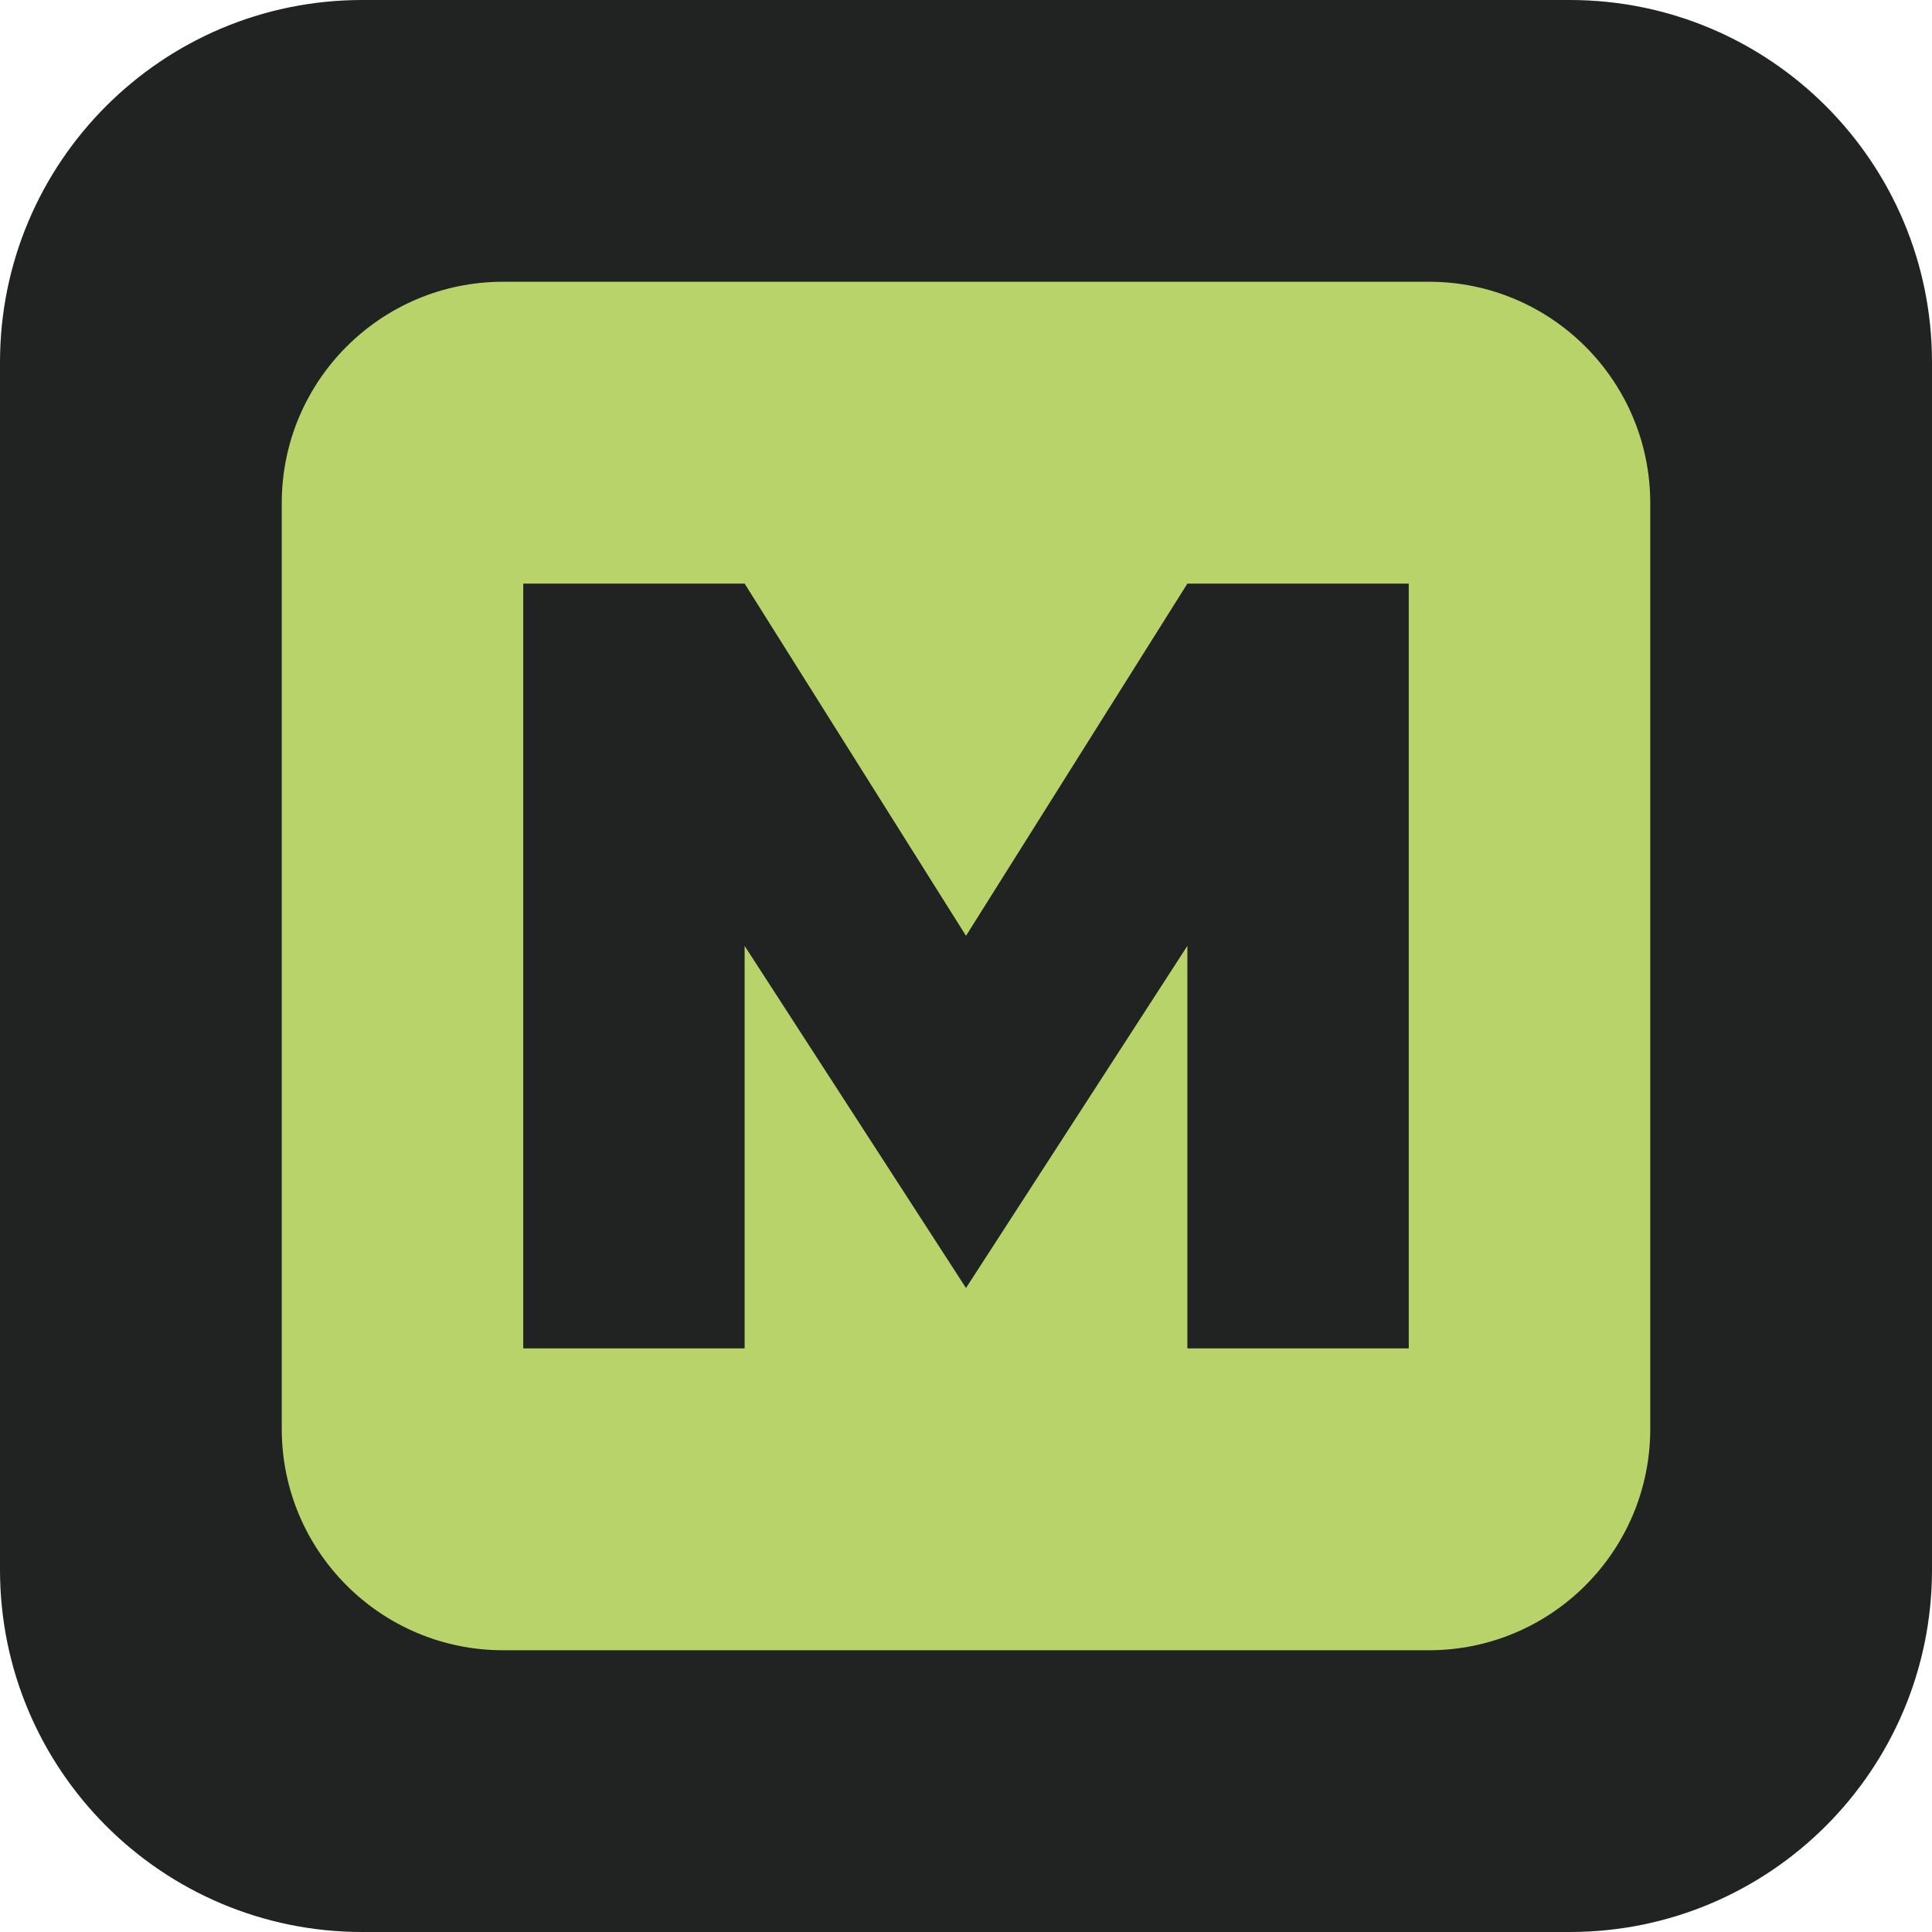
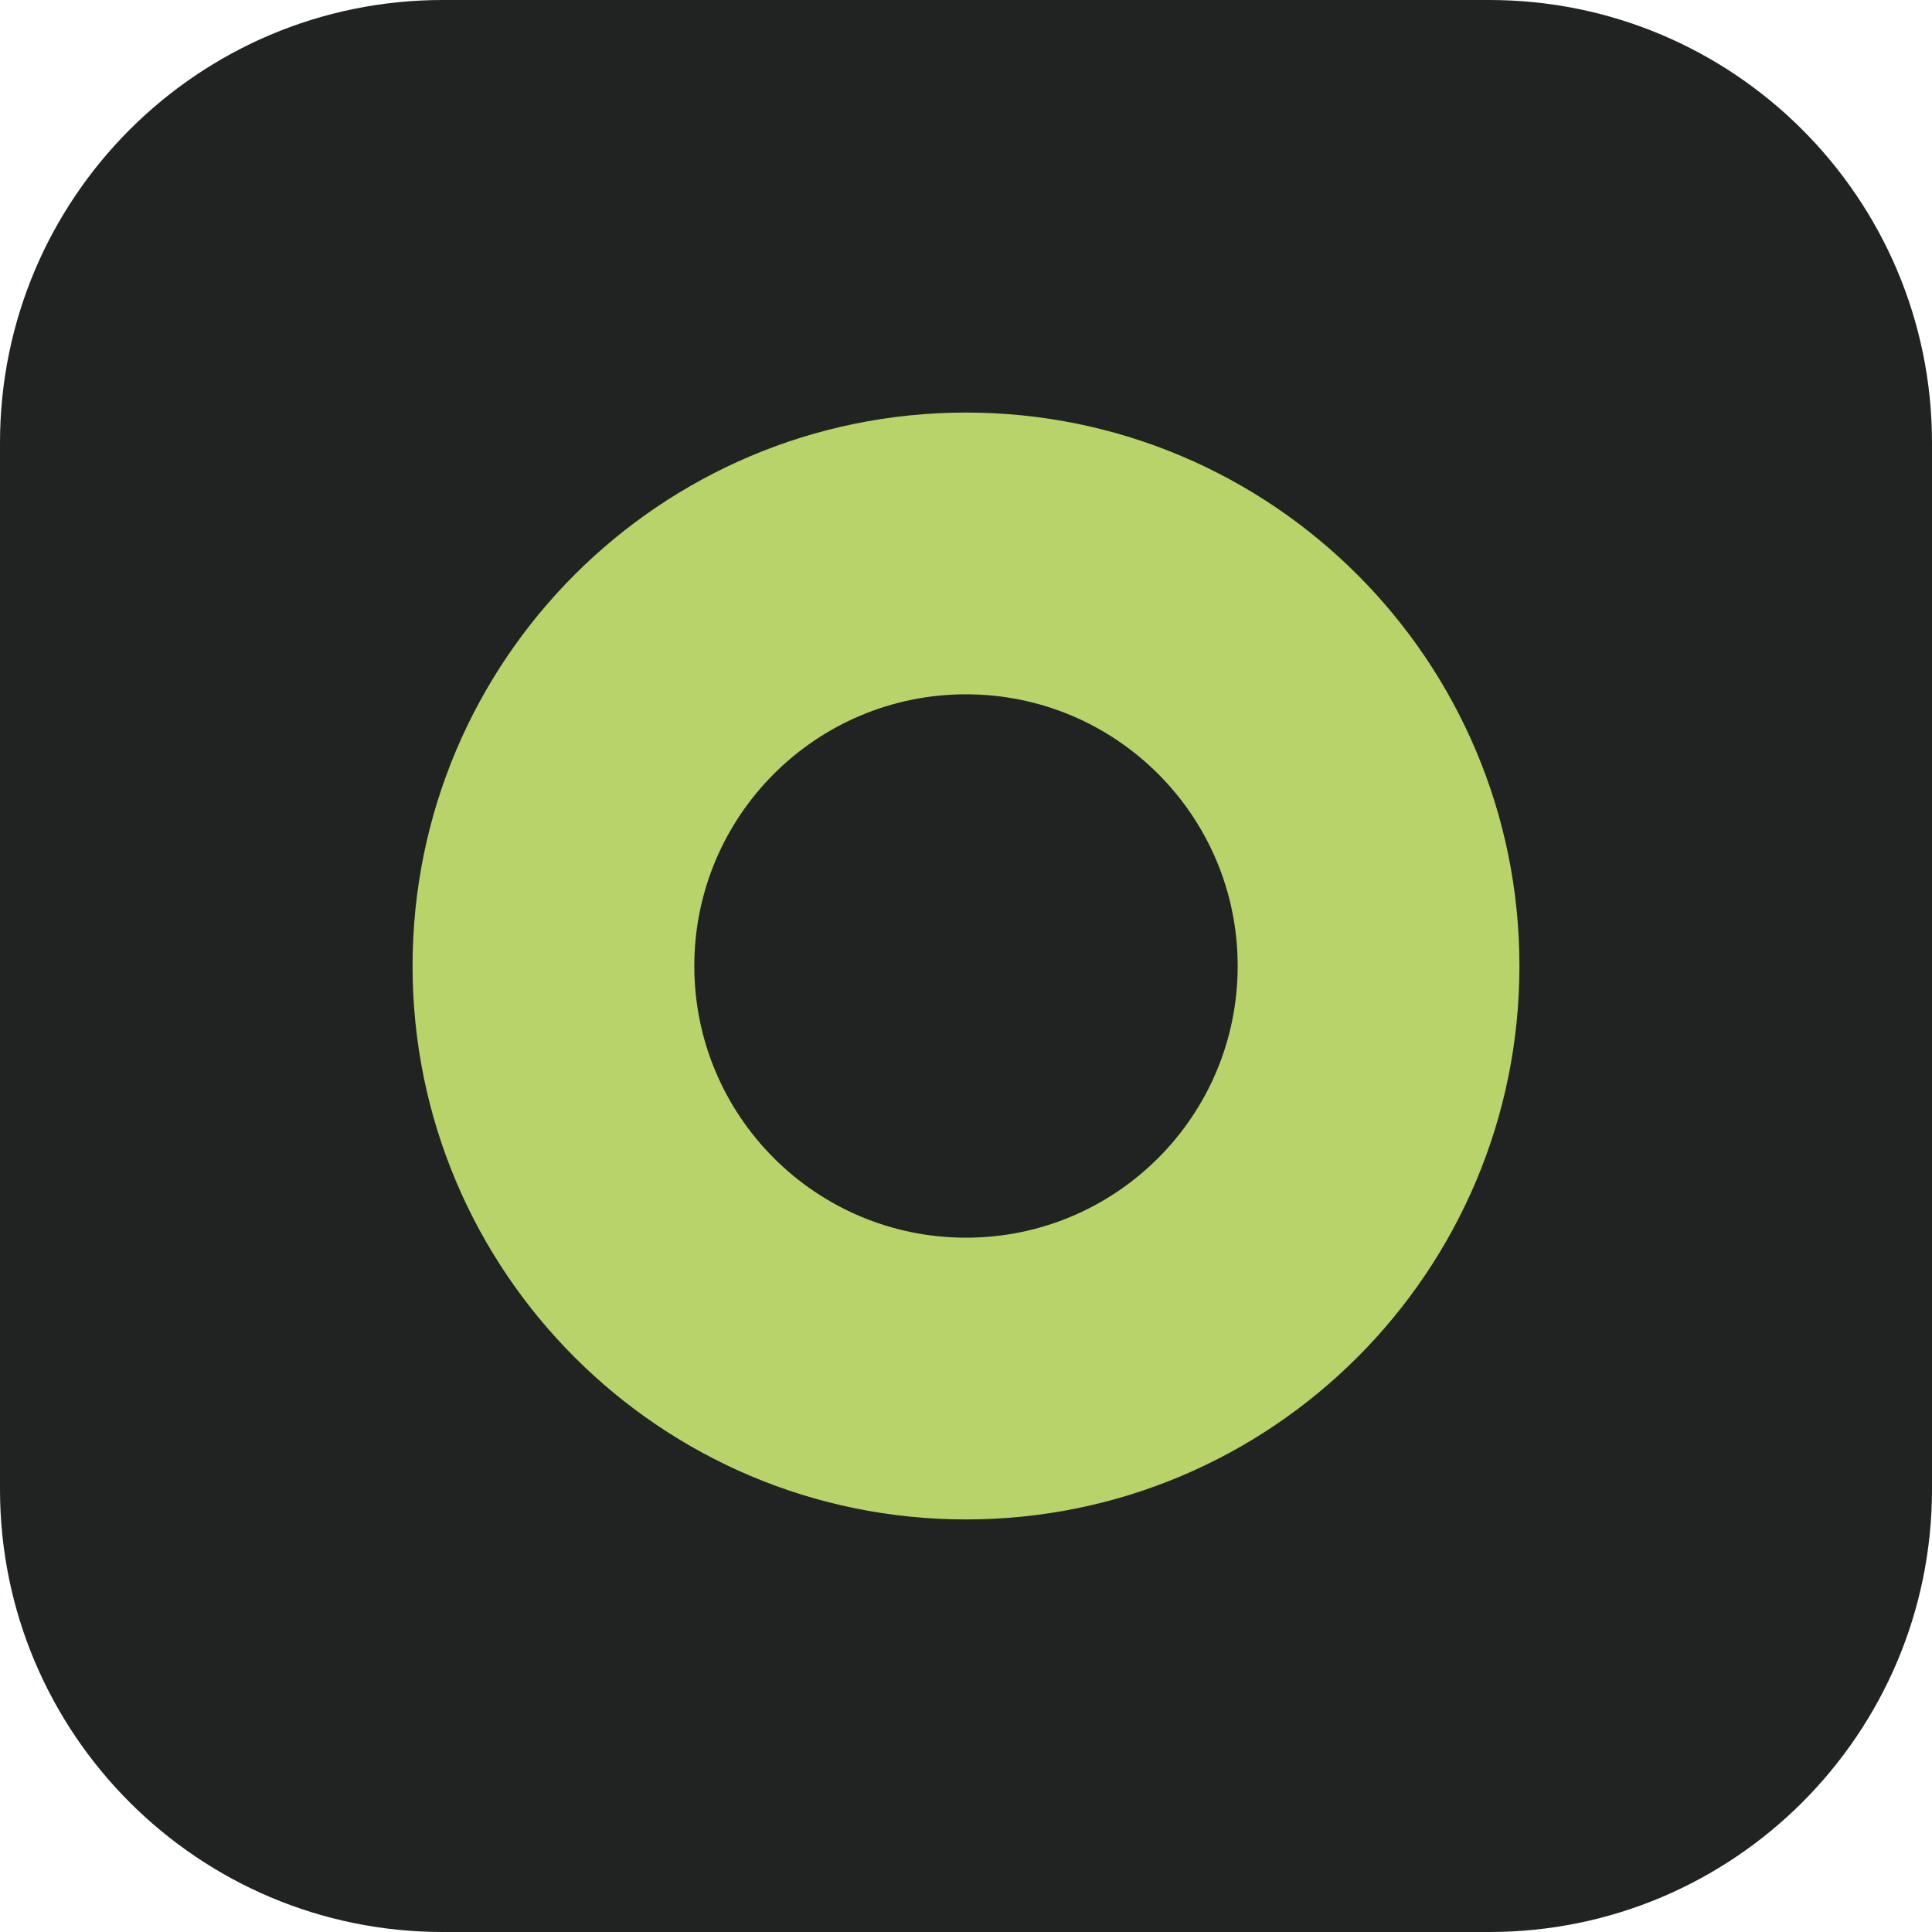
<svg xmlns="http://www.w3.org/2000/svg" viewBox="0 0 192 192">
-   <rect width="192" height="192" rx="36" fill="#202321" />
-   <rect x="28" y="28" width="136" height="136" rx="22" fill="#b8d36a" />
-   <path d="M52 134V58h22l22 35 22-35h22v76h-22V94l-22 34-22-34v40H52Z" fill="#202321" />
+   <rect width="192" height="192" rx="44" fill="#202321" />
+   <circle cx="96" cy="96" r="55" fill="#b8d36a" />
+   <circle cx="96" cy="96" r="27" fill="#202321" />
</svg>
